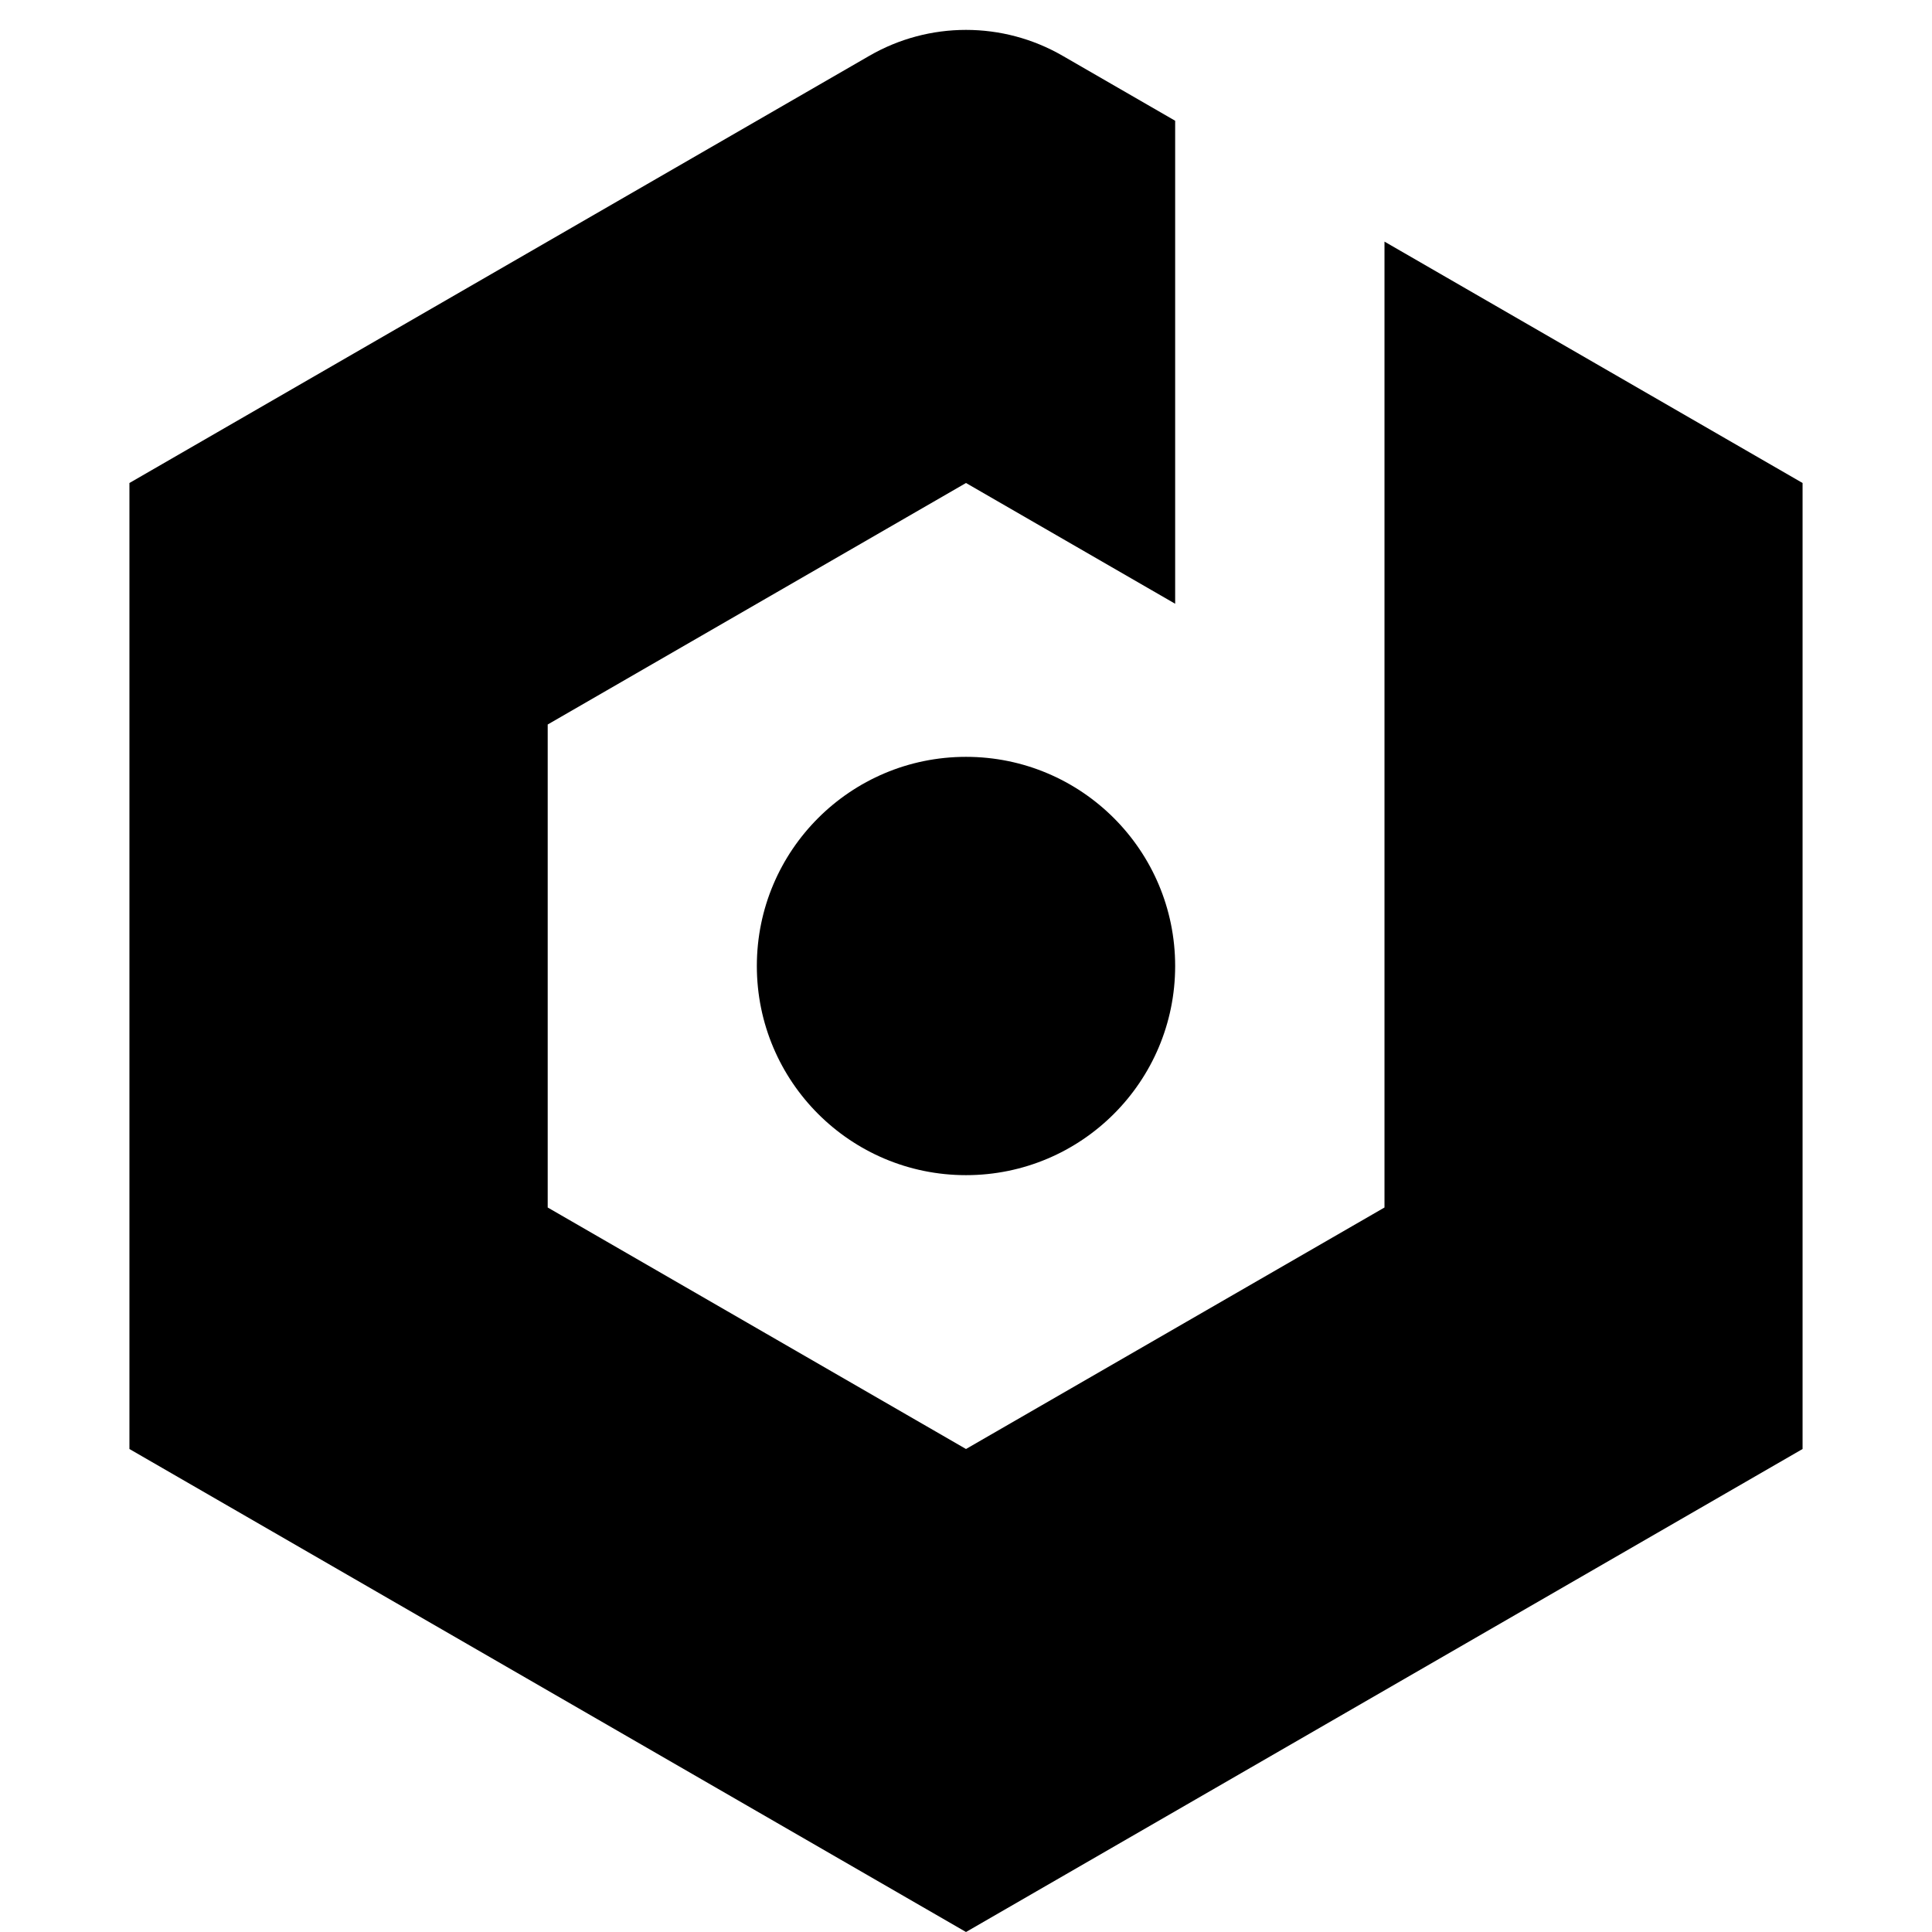
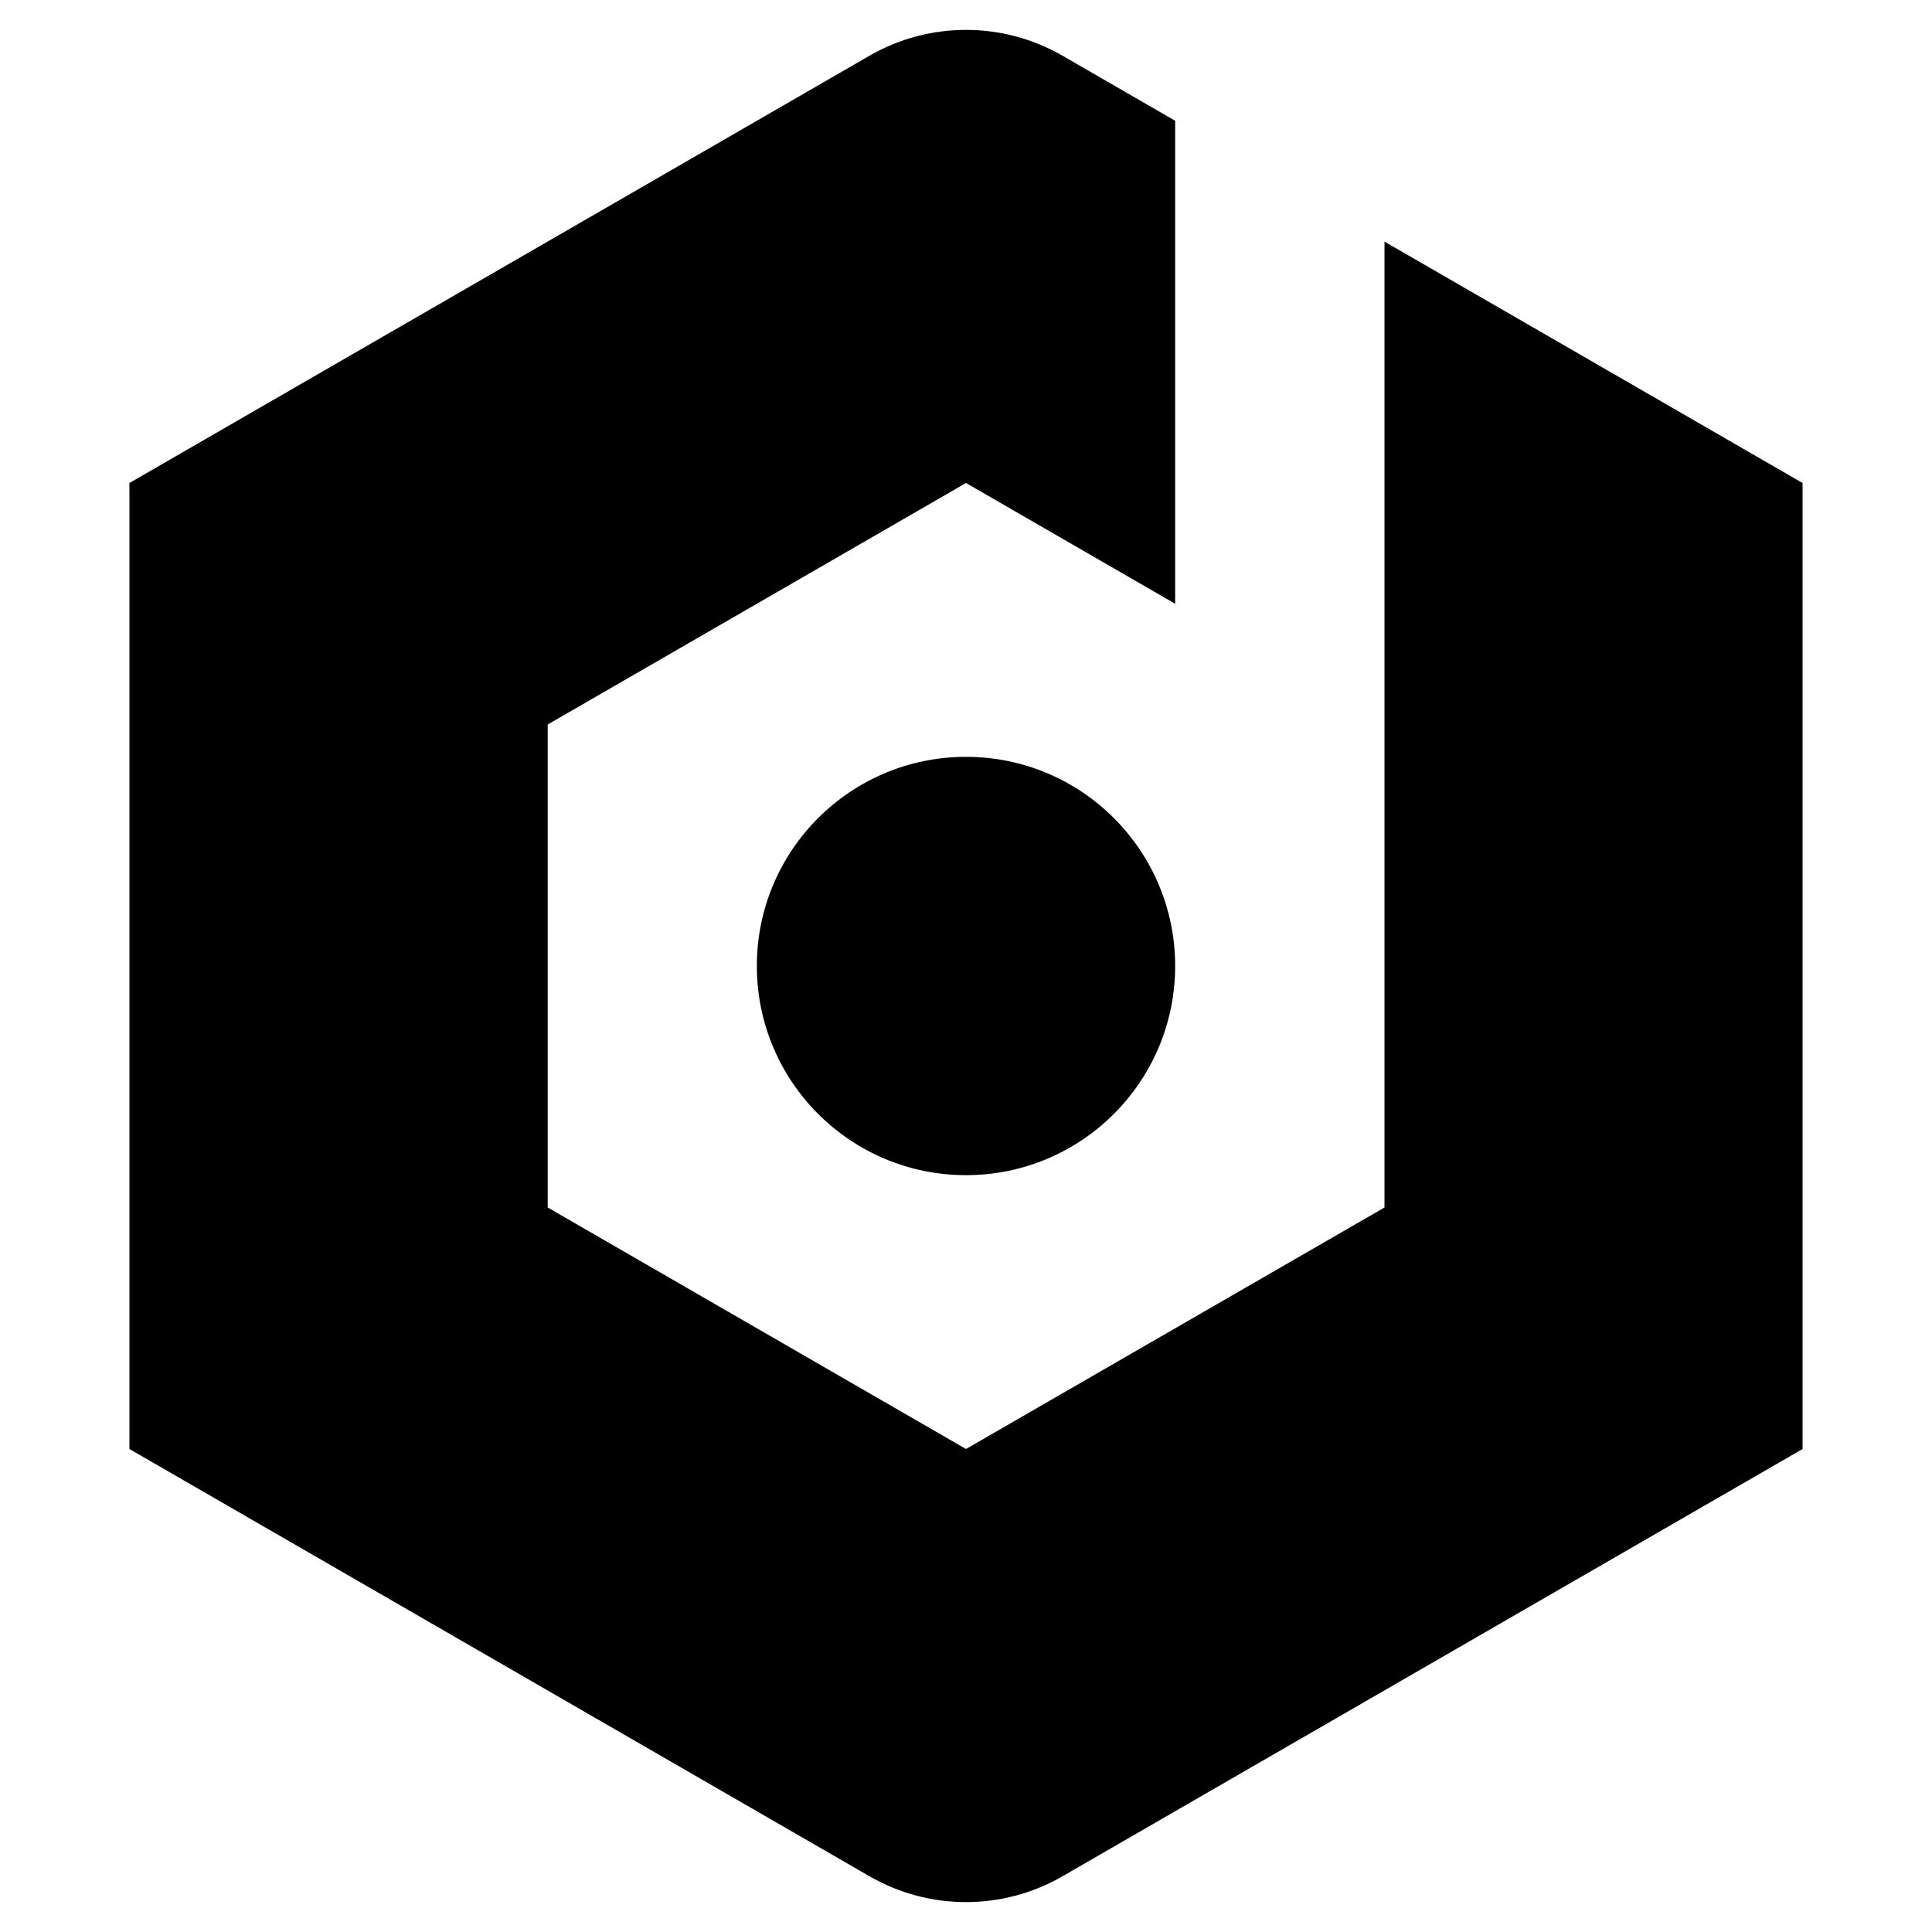
<svg xmlns="http://www.w3.org/2000/svg" viewBox="0 0 100 100">
-   <path fill="#000" d="M 45 2.887          A 10 10 0 0 1 55 2.887         L 60.826 6.25         L 60.826 31.25         L 50 25         L 28.349 37.5         L 28.349 62.5         L 50 75         L 71.661 62.5         L 71.661 12.506         L 93.301 25         L 93.301 75          L 50 100          L 6.699 75         L 6.699 25 Z" />
+   <path fill="#000" d="M 45 2.887          A 10 10 0 0 1 55 2.887         L 60.826 6.25         L 60.826 31.25         L 50 25         L 28.349 37.5         L 28.349 62.5         L 50 75         L 71.661 62.5         L 71.661 12.506         L 93.301 25         L 93.301 75          L 55 97.113         A 10 10 0 0 1 45 97.113         L 6.699 75         L 6.699 25 Z" />
  <circle cx="50" cy="50" r="10.826" fill="#000" />
</svg>
